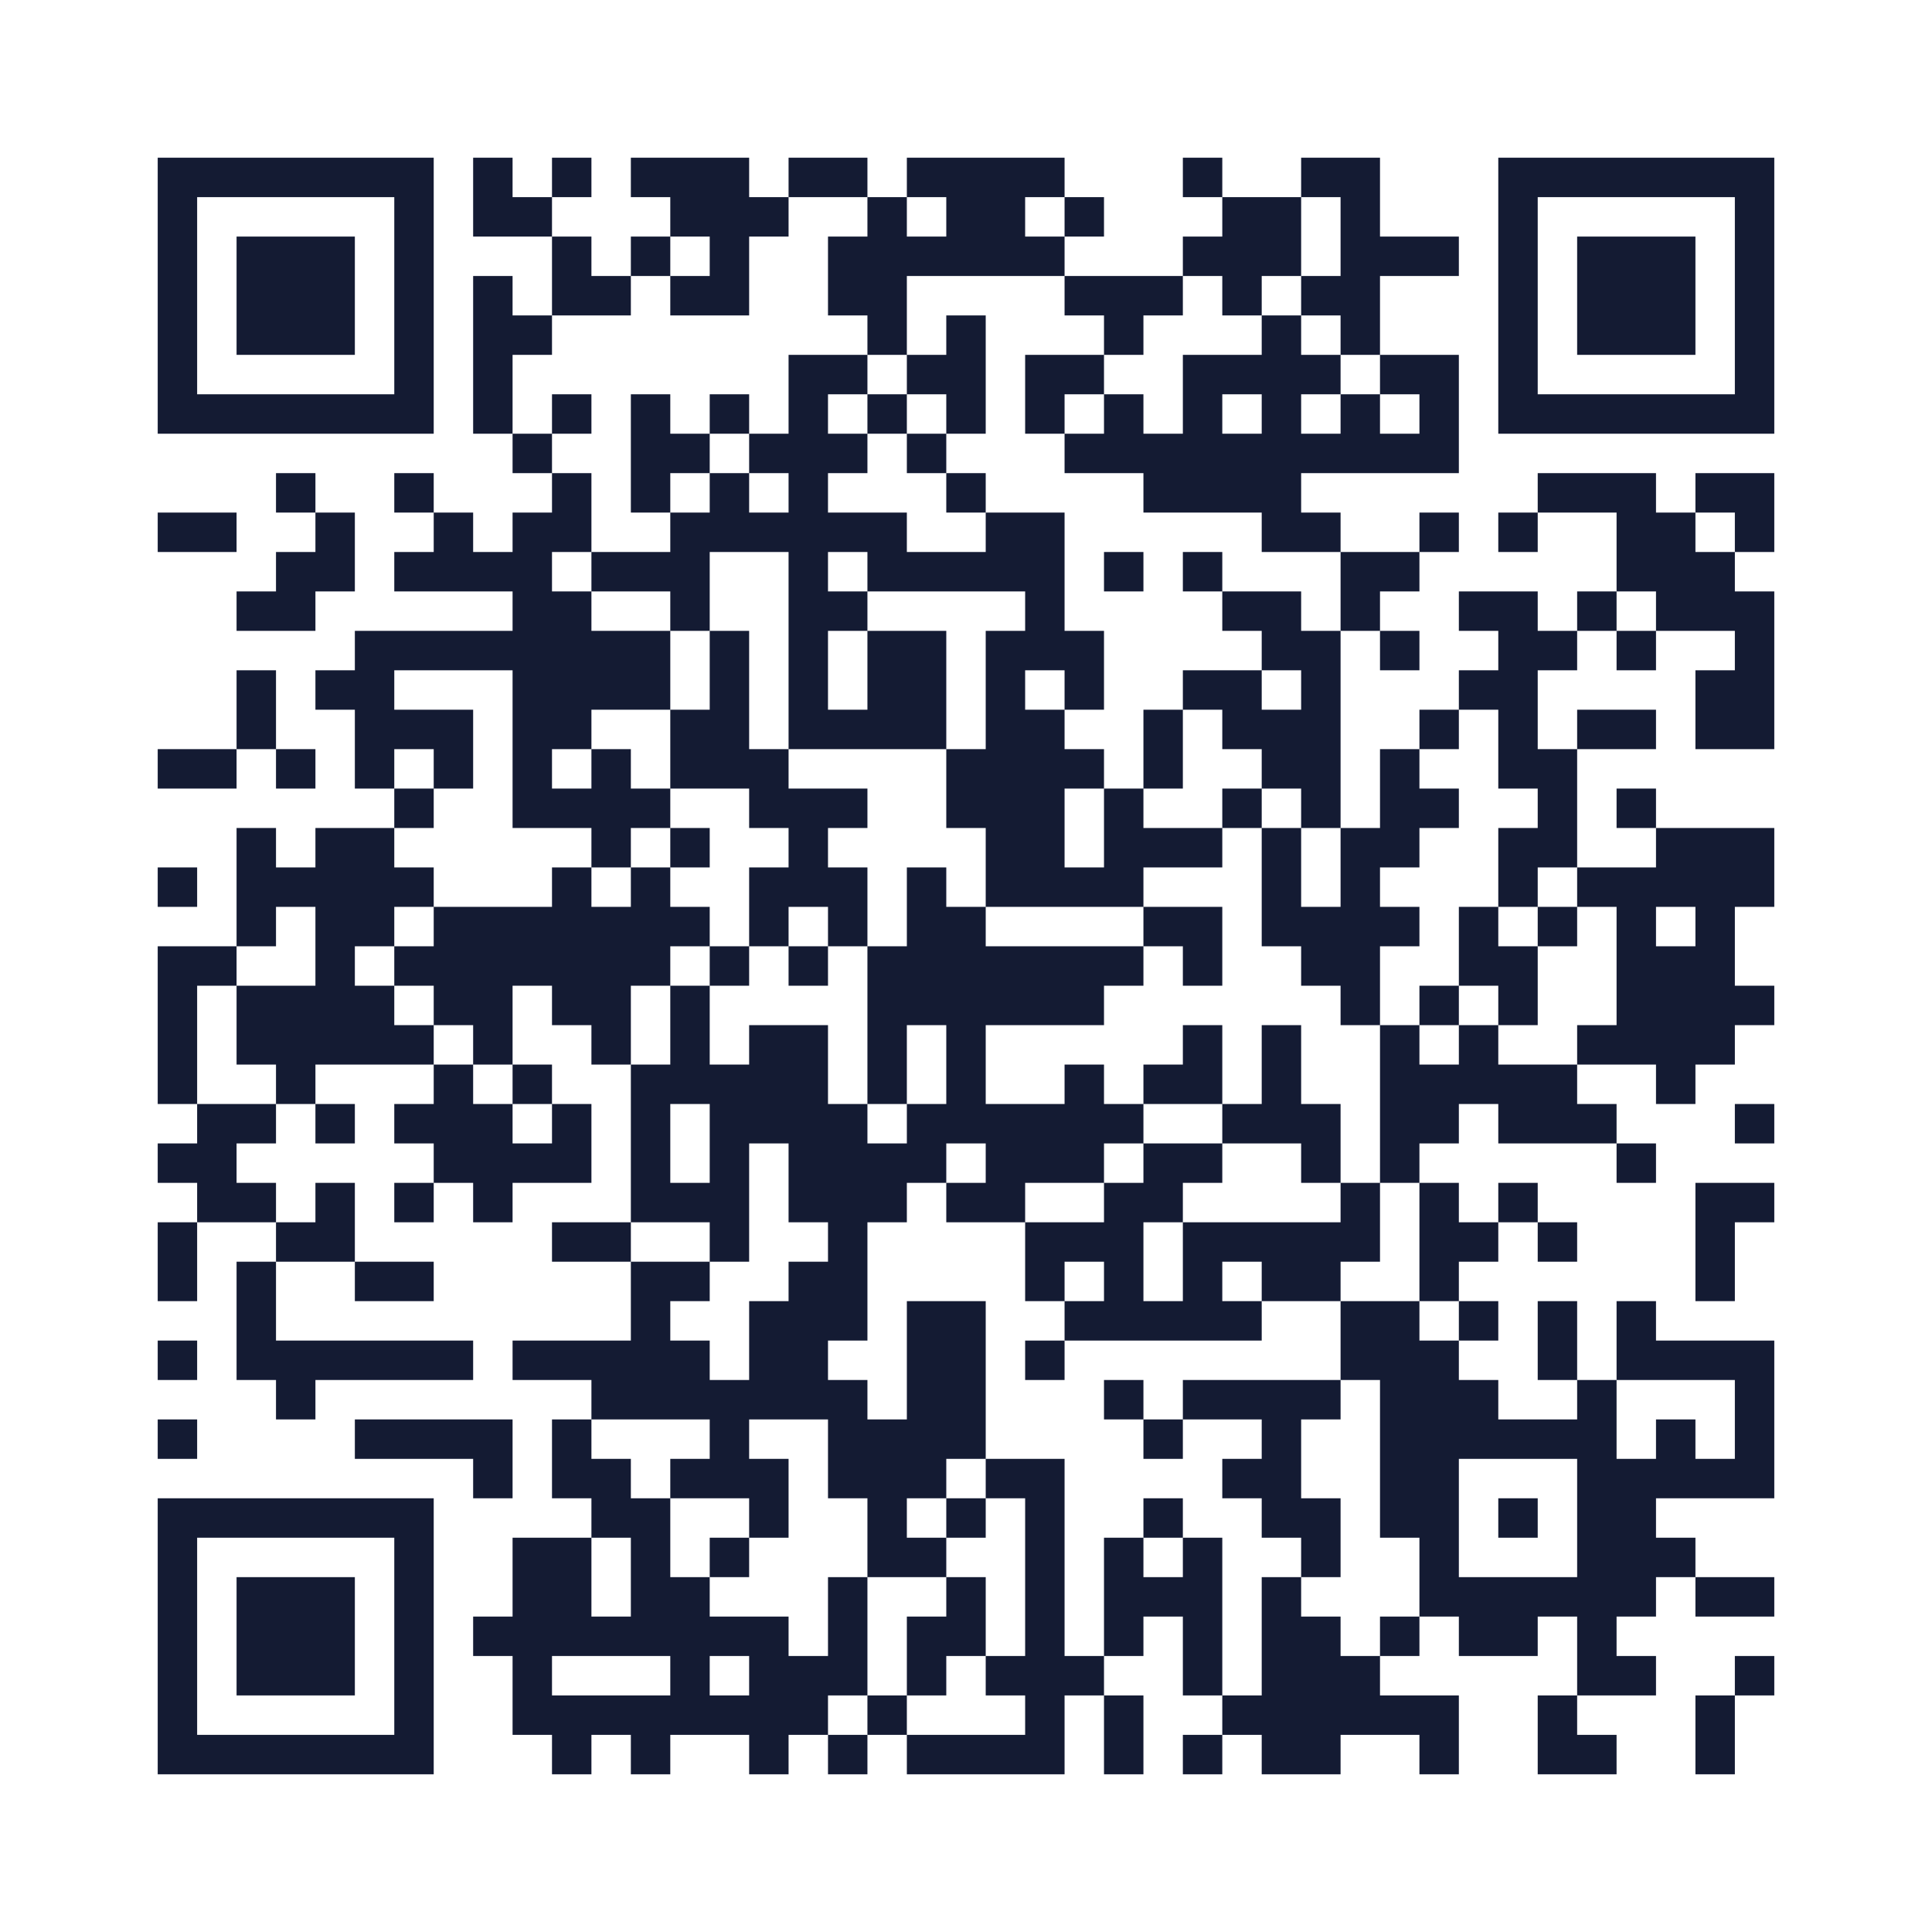
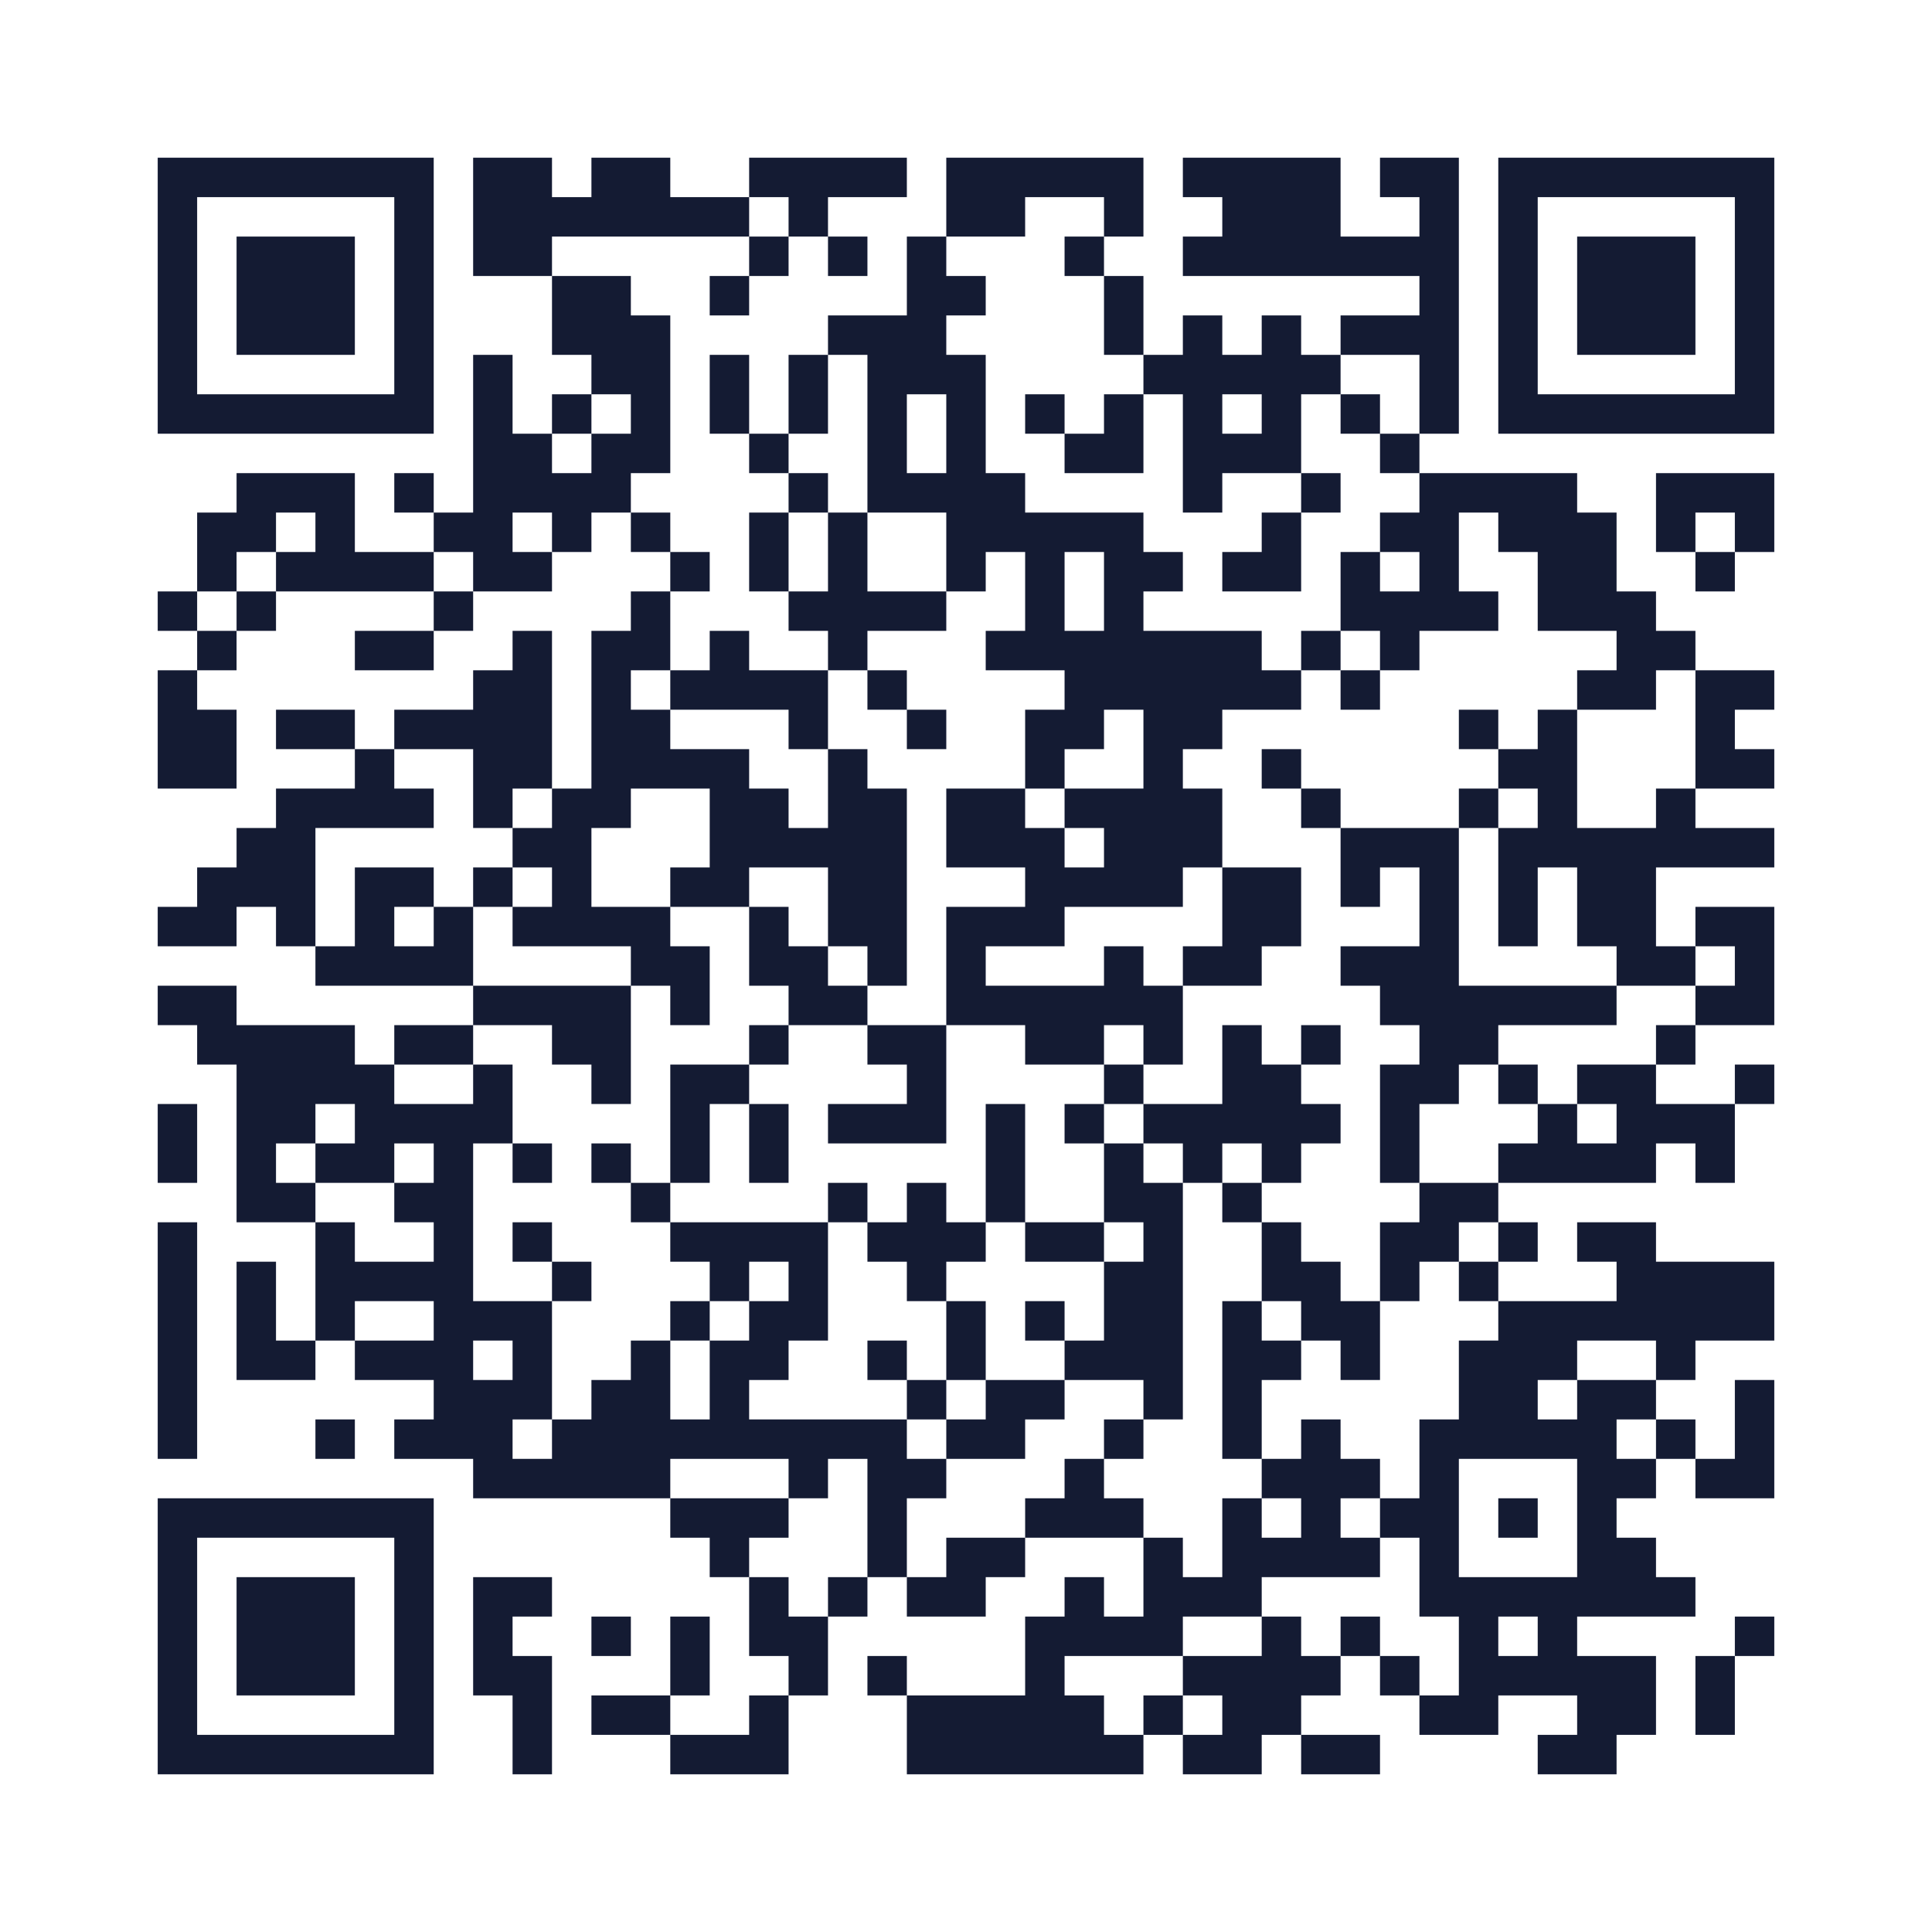
<svg xmlns="http://www.w3.org/2000/svg" width="784" height="784" class="segno">
-   <path transform="scale(16)" class="qrline" stroke="#141b33" d="M4 4.5h7m1 0h1m1 0h1m1 0h3m1 0h2m1 0h4m3 0h1m2 0h2m3 0h7m-41 1h1m5 0h1m1 0h2m3 0h3m2 0h1m1 0h2m1 0h1m3 0h2m1 0h1m3 0h1m5 0h1m-41 1h1m1 0h3m1 0h1m3 0h1m1 0h1m1 0h1m2 0h6m3 0h3m1 0h3m1 0h1m1 0h3m1 0h1m-41 1h1m1 0h3m1 0h1m1 0h1m1 0h2m1 0h2m2 0h2m4 0h3m1 0h1m1 0h2m3 0h1m1 0h3m1 0h1m-41 1h1m1 0h3m1 0h1m1 0h2m8 0h1m1 0h1m3 0h1m3 0h1m1 0h1m3 0h1m1 0h3m1 0h1m-41 1h1m5 0h1m1 0h1m7 0h2m1 0h2m1 0h2m2 0h4m1 0h2m1 0h1m5 0h1m-41 1h7m1 0h1m1 0h1m1 0h1m1 0h1m1 0h1m1 0h1m1 0h1m1 0h1m1 0h1m1 0h1m1 0h1m1 0h1m1 0h1m1 0h7m-32 1h1m2 0h2m1 0h3m1 0h1m3 0h10m-30 1h1m2 0h1m3 0h1m1 0h1m1 0h1m1 0h1m3 0h1m4 0h4m6 0h3m1 0h2m-41 1h2m2 0h1m2 0h1m1 0h2m2 0h6m2 0h2m5 0h2m2 0h1m1 0h1m2 0h2m1 0h1m-38 1h2m1 0h4m1 0h3m2 0h1m1 0h5m1 0h1m1 0h1m3 0h2m5 0h3m-38 1h2m5 0h2m2 0h1m2 0h2m4 0h1m4 0h2m1 0h1m2 0h2m1 0h1m1 0h3m-36 1h8m1 0h1m1 0h1m1 0h2m1 0h3m4 0h2m1 0h1m2 0h2m1 0h1m2 0h1m-39 1h1m1 0h2m3 0h4m1 0h1m1 0h1m1 0h2m1 0h1m1 0h1m2 0h2m1 0h1m3 0h2m4 0h2m-39 1h1m2 0h3m1 0h2m2 0h2m1 0h4m1 0h2m2 0h1m1 0h3m2 0h1m1 0h1m1 0h2m1 0h2m-41 1h2m1 0h1m1 0h1m1 0h1m1 0h1m1 0h1m1 0h3m4 0h4m1 0h1m2 0h2m1 0h1m2 0h2m-30 1h1m2 0h4m2 0h3m2 0h3m1 0h1m2 0h1m1 0h1m1 0h2m2 0h1m1 0h1m-36 1h1m1 0h2m5 0h1m1 0h1m2 0h1m4 0h2m1 0h3m1 0h1m1 0h2m2 0h2m2 0h3m-41 1h1m1 0h5m3 0h1m1 0h1m2 0h3m1 0h1m1 0h4m3 0h1m1 0h1m3 0h1m1 0h5m-39 1h1m1 0h2m1 0h7m1 0h1m1 0h1m1 0h2m4 0h2m1 0h4m1 0h1m1 0h1m1 0h1m1 0h1m-40 1h2m2 0h1m1 0h7m1 0h1m1 0h1m1 0h7m1 0h1m2 0h2m2 0h2m2 0h3m-40 1h1m1 0h4m1 0h2m1 0h2m1 0h1m4 0h6m6 0h1m1 0h1m1 0h1m2 0h4m-41 1h1m1 0h5m1 0h1m2 0h1m1 0h1m1 0h2m1 0h1m1 0h1m5 0h1m1 0h1m2 0h1m1 0h1m2 0h4m-40 1h1m2 0h1m3 0h1m1 0h1m2 0h5m1 0h1m1 0h1m2 0h1m1 0h2m1 0h1m2 0h5m2 0h1m-38 1h2m1 0h1m1 0h3m1 0h1m1 0h1m1 0h4m1 0h6m2 0h3m1 0h2m1 0h3m3 0h1m-41 1h2m5 0h4m1 0h1m1 0h1m1 0h4m1 0h3m1 0h2m2 0h1m1 0h1m5 0h1m-37 1h2m1 0h1m1 0h1m1 0h1m3 0h3m1 0h3m1 0h2m2 0h2m4 0h1m1 0h1m1 0h1m4 0h2m-41 1h1m2 0h2m5 0h2m2 0h1m2 0h1m4 0h3m1 0h5m1 0h2m1 0h1m3 0h1m-40 1h1m1 0h1m2 0h2m5 0h2m2 0h2m4 0h1m1 0h1m1 0h1m1 0h2m2 0h1m6 0h1m-38 1h1m9 0h1m2 0h3m1 0h2m2 0h5m2 0h2m1 0h1m1 0h1m1 0h1m-38 1h1m1 0h6m1 0h5m1 0h2m2 0h2m1 0h1m7 0h3m2 0h1m1 0h4m-38 1h1m7 0h7m1 0h2m3 0h1m1 0h4m1 0h3m2 0h1m3 0h1m-41 1h1m4 0h4m1 0h1m3 0h1m2 0h4m4 0h1m2 0h1m2 0h6m1 0h1m1 0h1m-33 1h1m1 0h2m1 0h3m1 0h3m1 0h2m4 0h2m2 0h2m3 0h5m-41 1h7m4 0h2m2 0h1m2 0h1m1 0h1m1 0h1m2 0h1m2 0h2m1 0h2m1 0h1m1 0h2m-38 1h1m5 0h1m2 0h2m1 0h1m1 0h1m3 0h2m2 0h1m1 0h1m1 0h1m2 0h1m2 0h1m3 0h3m-39 1h1m1 0h3m1 0h1m2 0h2m1 0h2m3 0h1m2 0h1m1 0h1m1 0h3m1 0h1m3 0h6m1 0h2m-41 1h1m1 0h3m1 0h1m1 0h8m1 0h1m1 0h2m1 0h1m1 0h1m1 0h1m1 0h2m1 0h1m1 0h2m1 0h1m-37 1h1m1 0h3m1 0h1m2 0h1m3 0h1m1 0h3m1 0h1m1 0h3m2 0h1m1 0h3m5 0h2m2 0h1m-41 1h1m5 0h1m2 0h8m1 0h1m3 0h1m1 0h1m2 0h6m2 0h1m3 0h1m-40 1h7m3 0h1m1 0h1m2 0h1m1 0h1m1 0h4m1 0h1m1 0h1m1 0h2m2 0h1m2 0h2m2 0h1" />
+   <path transform="scale(16)" class="qrline" stroke="#141b33" d="M4 4.5h7m1 0h2m1 0h2m2 0h4m1 0h5m1 0h4m1 0h2m1 0h7m-41 1h1m5 0h1m1 0h7m1 0h1m3 0h2m2 0h1m2 0h3m2 0h1m1 0h1m5 0h1m-41 1h1m1 0h3m1 0h1m1 0h2m5 0h1m1 0h1m1 0h1m3 0h1m2 0h7m1 0h1m1 0h3m1 0h1m-41 1h1m1 0h3m1 0h1m3 0h2m2 0h1m4 0h2m3 0h1m7 0h1m1 0h1m1 0h3m1 0h1m-41 1h1m1 0h3m1 0h1m3 0h3m4 0h3m4 0h1m1 0h1m1 0h1m1 0h3m1 0h1m1 0h3m1 0h1m-41 1h1m5 0h1m1 0h1m2 0h2m1 0h1m1 0h1m1 0h3m4 0h5m2 0h1m1 0h1m5 0h1m-41 1h7m1 0h1m1 0h1m1 0h1m1 0h1m1 0h1m1 0h1m1 0h1m1 0h1m1 0h1m1 0h1m1 0h1m1 0h1m1 0h1m1 0h7m-33 1h2m1 0h2m2 0h1m2 0h1m1 0h1m2 0h2m1 0h3m2 0h1m-30 1h3m1 0h1m1 0h4m4 0h1m1 0h4m4 0h1m2 0h1m2 0h4m2 0h3m-40 1h2m1 0h1m2 0h2m1 0h1m1 0h1m2 0h1m1 0h1m2 0h5m3 0h1m2 0h2m1 0h3m1 0h1m1 0h1m-40 1h1m1 0h4m1 0h2m3 0h1m1 0h1m1 0h1m2 0h1m1 0h1m1 0h2m1 0h2m1 0h1m1 0h1m2 0h2m2 0h1m-40 1h1m1 0h1m4 0h1m4 0h1m3 0h4m2 0h1m1 0h1m5 0h4m1 0h3m-37 1h1m3 0h2m2 0h1m1 0h2m1 0h1m2 0h1m3 0h7m1 0h1m1 0h1m5 0h2m-39 1h1m7 0h2m1 0h1m1 0h4m1 0h1m4 0h6m1 0h1m5 0h2m1 0h2m-41 1h2m1 0h2m1 0h4m1 0h2m3 0h1m2 0h1m2 0h2m1 0h2m6 0h1m1 0h1m3 0h1m-40 1h2m3 0h1m2 0h2m1 0h4m2 0h1m4 0h1m2 0h1m2 0h1m5 0h2m3 0h2m-38 1h4m1 0h1m1 0h2m2 0h2m1 0h2m1 0h2m1 0h4m2 0h1m3 0h1m1 0h1m2 0h1m-37 1h2m5 0h2m3 0h5m1 0h3m1 0h3m3 0h3m1 0h7m-40 1h3m1 0h2m1 0h1m1 0h1m2 0h2m2 0h2m3 0h4m1 0h2m1 0h1m1 0h1m1 0h1m1 0h2m-38 1h2m1 0h1m1 0h1m1 0h1m1 0h4m2 0h1m1 0h2m1 0h3m4 0h2m3 0h1m1 0h1m1 0h2m1 0h2m-37 1h4m4 0h2m1 0h2m1 0h1m1 0h1m3 0h1m1 0h2m2 0h3m4 0h2m1 0h1m-41 1h2m6 0h4m1 0h1m2 0h2m2 0h6m5 0h6m2 0h2m-40 1h4m1 0h2m2 0h2m3 0h1m2 0h2m2 0h2m1 0h1m1 0h1m1 0h1m2 0h2m4 0h1m-37 1h4m2 0h1m2 0h1m1 0h2m4 0h1m4 0h1m2 0h2m2 0h2m1 0h1m1 0h2m2 0h1m-41 1h1m1 0h2m1 0h4m4 0h1m1 0h1m1 0h3m1 0h1m1 0h1m1 0h5m1 0h1m3 0h1m1 0h3m-40 1h1m1 0h1m1 0h2m1 0h1m1 0h1m1 0h1m1 0h1m1 0h1m5 0h1m2 0h1m1 0h1m1 0h1m2 0h1m2 0h4m1 0h1m-38 1h2m2 0h2m4 0h1m4 0h1m1 0h1m1 0h1m2 0h2m1 0h1m4 0h2m-34 1h1m3 0h1m2 0h1m1 0h1m3 0h4m1 0h3m1 0h2m1 0h1m2 0h1m2 0h2m1 0h1m1 0h2m-38 1h1m1 0h1m1 0h4m2 0h1m3 0h1m1 0h1m2 0h1m4 0h2m2 0h2m1 0h1m1 0h1m3 0h4m-41 1h1m1 0h1m1 0h1m2 0h3m3 0h1m1 0h2m3 0h1m1 0h1m1 0h2m1 0h1m1 0h2m3 0h7m-41 1h1m1 0h2m1 0h3m1 0h1m2 0h1m1 0h2m2 0h1m1 0h1m2 0h3m1 0h2m1 0h1m2 0h3m2 0h1m-39 1h1m6 0h3m1 0h2m1 0h1m4 0h1m1 0h2m2 0h1m1 0h1m5 0h2m1 0h2m2 0h1m-41 1h1m3 0h1m1 0h3m1 0h9m1 0h2m2 0h1m2 0h1m1 0h1m2 0h5m1 0h1m1 0h1m-33 1h5m3 0h1m1 0h2m3 0h1m4 0h3m1 0h1m3 0h2m1 0h2m-41 1h7m6 0h3m2 0h1m3 0h3m2 0h1m1 0h1m1 0h2m1 0h1m1 0h1m-37 1h1m5 0h1m7 0h1m3 0h1m1 0h2m3 0h1m1 0h4m1 0h1m3 0h2m-38 1h1m1 0h3m1 0h1m1 0h2m5 0h1m1 0h1m1 0h2m2 0h1m1 0h3m4 0h7m-39 1h1m1 0h3m1 0h1m1 0h1m2 0h1m1 0h1m1 0h2m5 0h4m2 0h1m1 0h1m2 0h1m1 0h1m4 0h1m-41 1h1m1 0h3m1 0h1m1 0h2m3 0h1m2 0h1m1 0h1m3 0h1m3 0h4m1 0h1m1 0h5m1 0h1m-40 1h1m5 0h1m2 0h1m1 0h2m2 0h1m3 0h5m1 0h1m1 0h2m3 0h2m2 0h2m1 0h1m-40 1h7m2 0h1m3 0h3m3 0h6m1 0h2m1 0h2m4 0h2" />
</svg>
